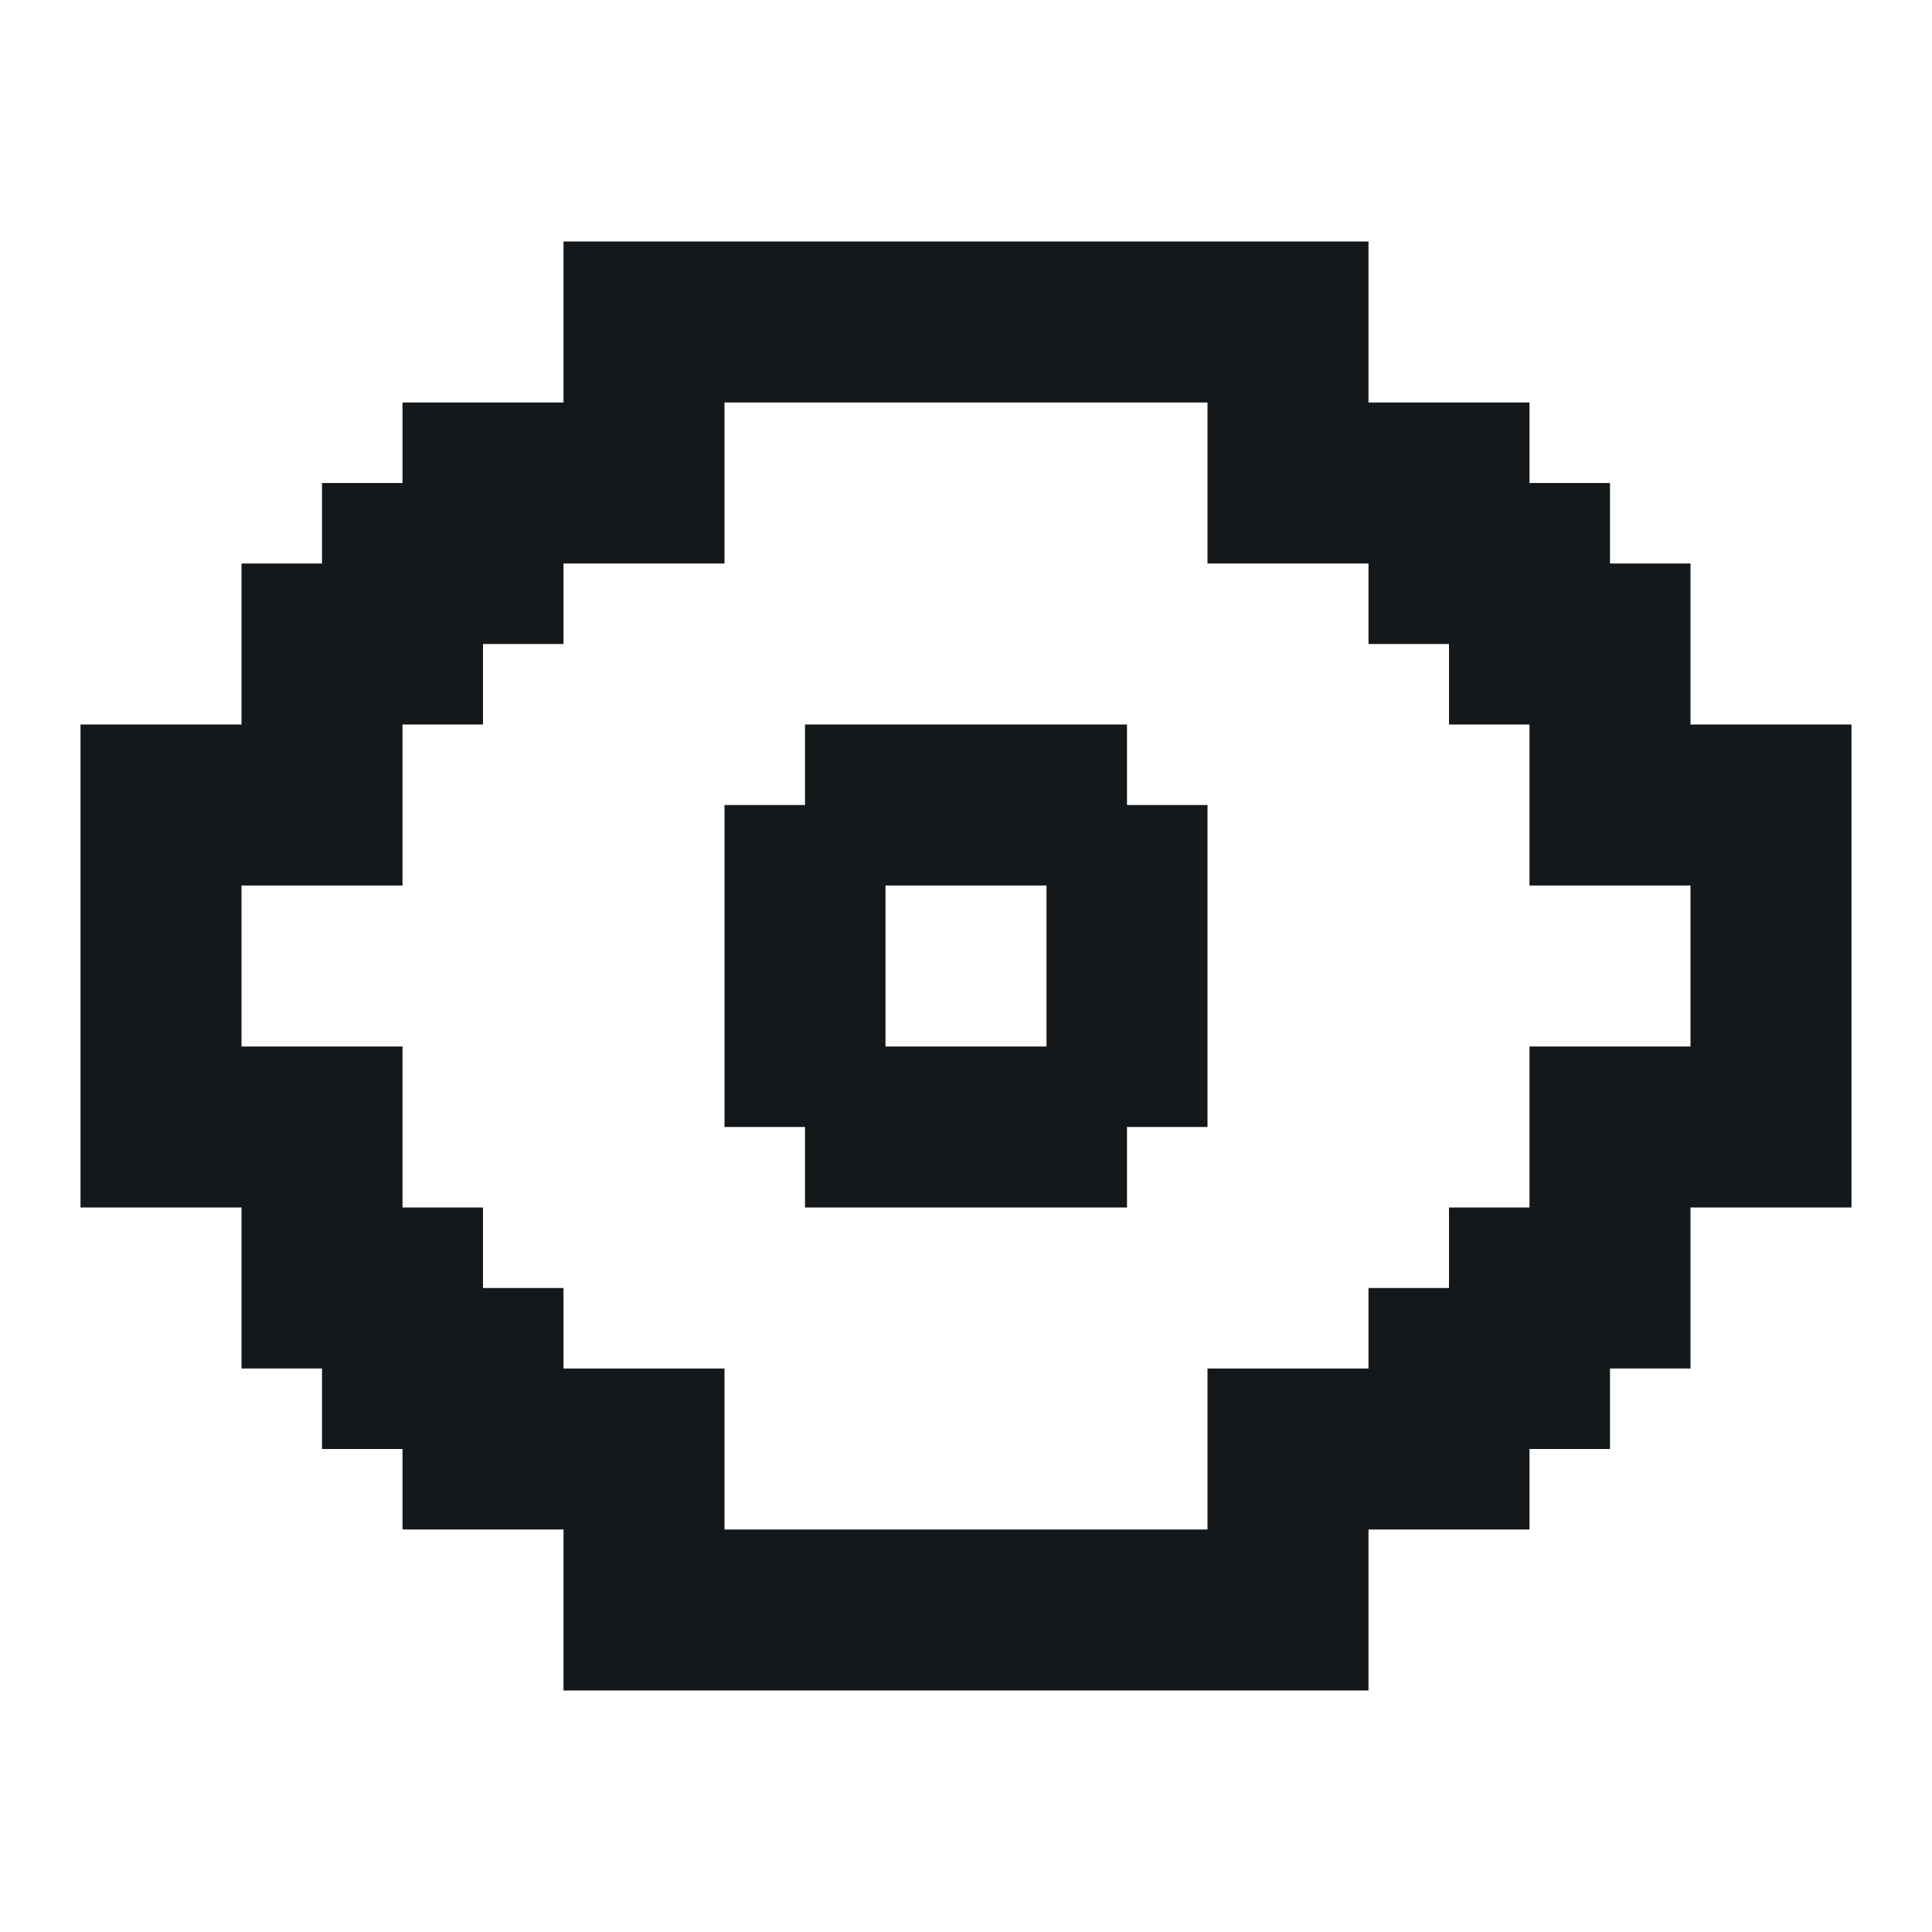
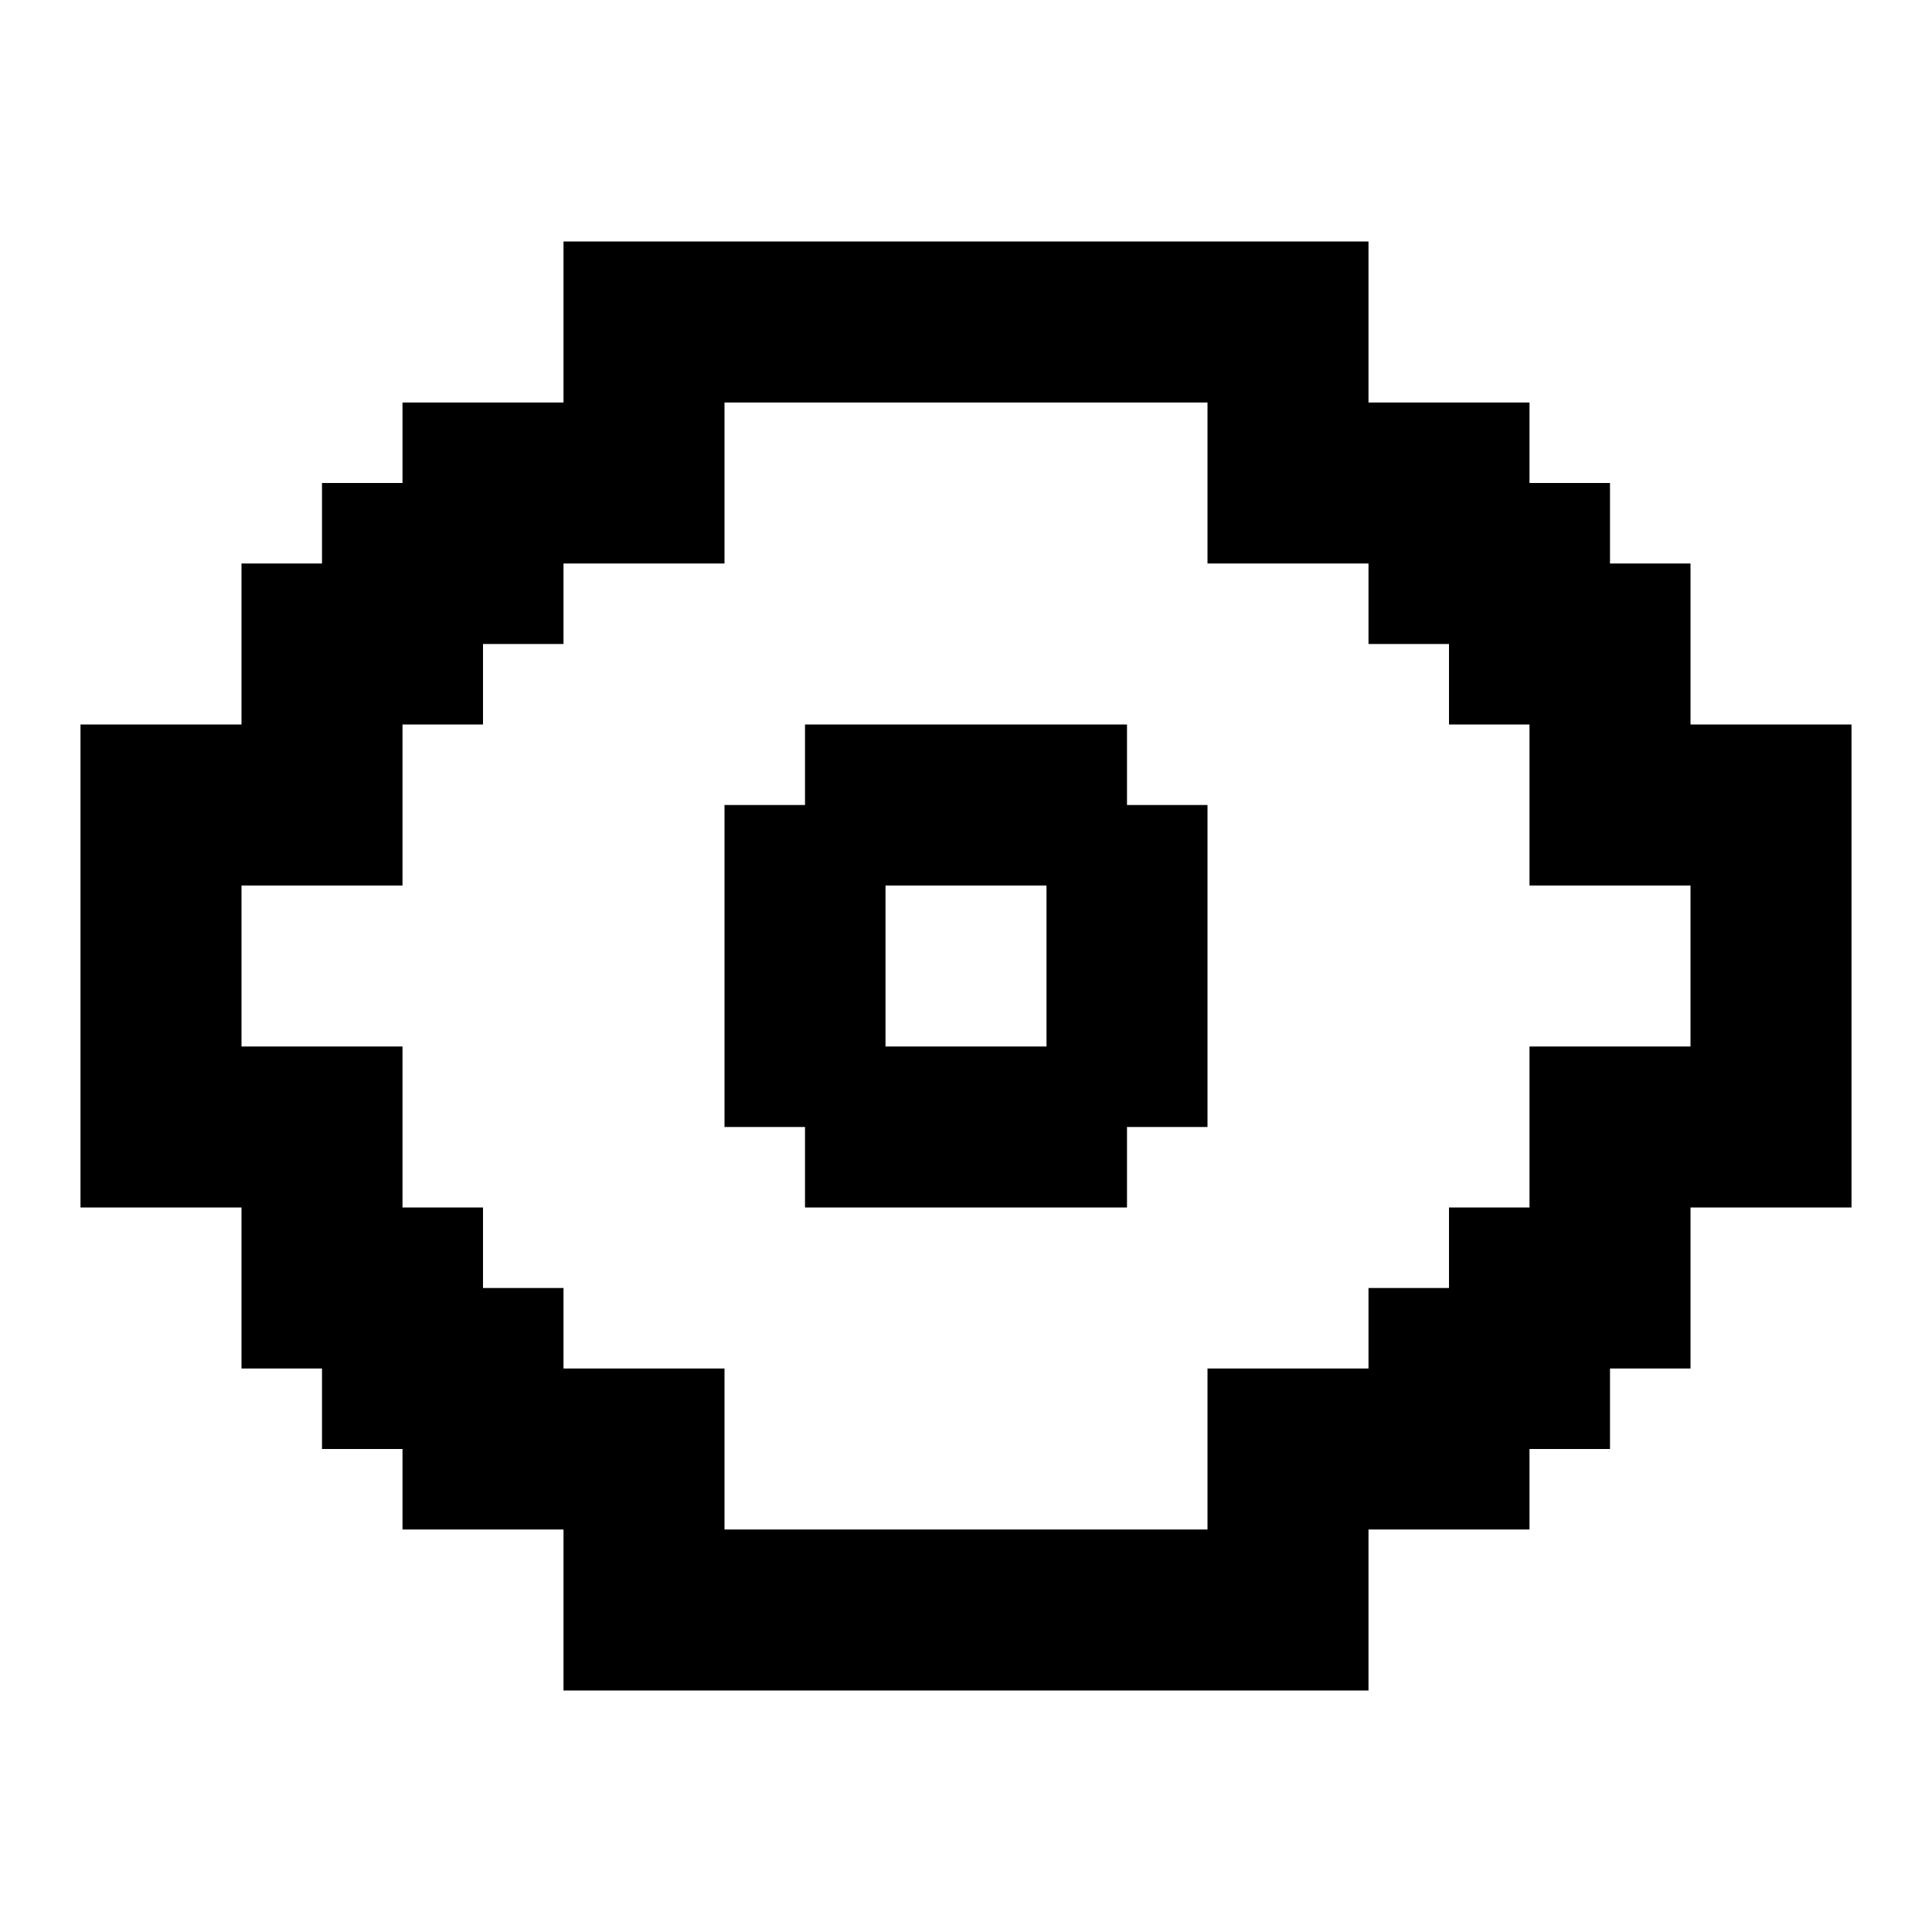
<svg xmlns="http://www.w3.org/2000/svg" width="24" height="24" viewBox="0 0 24 24" fill="none">
-   <path d="M14 9H10V10H9V14H10V15H14V14H15V10H14V9ZM13 13H11V11H13V13Z" fill="#15181B" />
-   <path d="M21 9V7H20V6H19V5H17V3H7V5H5V6H4V7H3V9H1V15H3V17H4V18H5V19H7V21H17V19H19V18H20V17H21V15H23V9H21ZM21 13H19V15H18V16H17V17H15V19H9V17H7V16H6V15H5V13H3V11H5V10V9H6V8H7V7H9V5H15V7H17V8H18V9H19V11H21V13Z" fill="#15181B" />
+   <path d="M14 9H10V10H9V14H10V15H14V14H15V10H14V9ZM13 13H11V11H13V13Z" fill="currentColor" />
+   <path d="M21 9V7H20V6H19V5H17V3H7V5H5V6H4V7H3V9H1V15H3V17H4V18H5V19H7V21H17V19H19V18H20V17H21V15H23V9H21ZM21 13H19V15H18V16H17V17H15V19H9V17H7V16H6V15H5V13H3V11H5V10V9H6V8H7V7H9V5H15V7H17V8H18V9H19V11H21V13Z" fill="currentColor" />
</svg>
